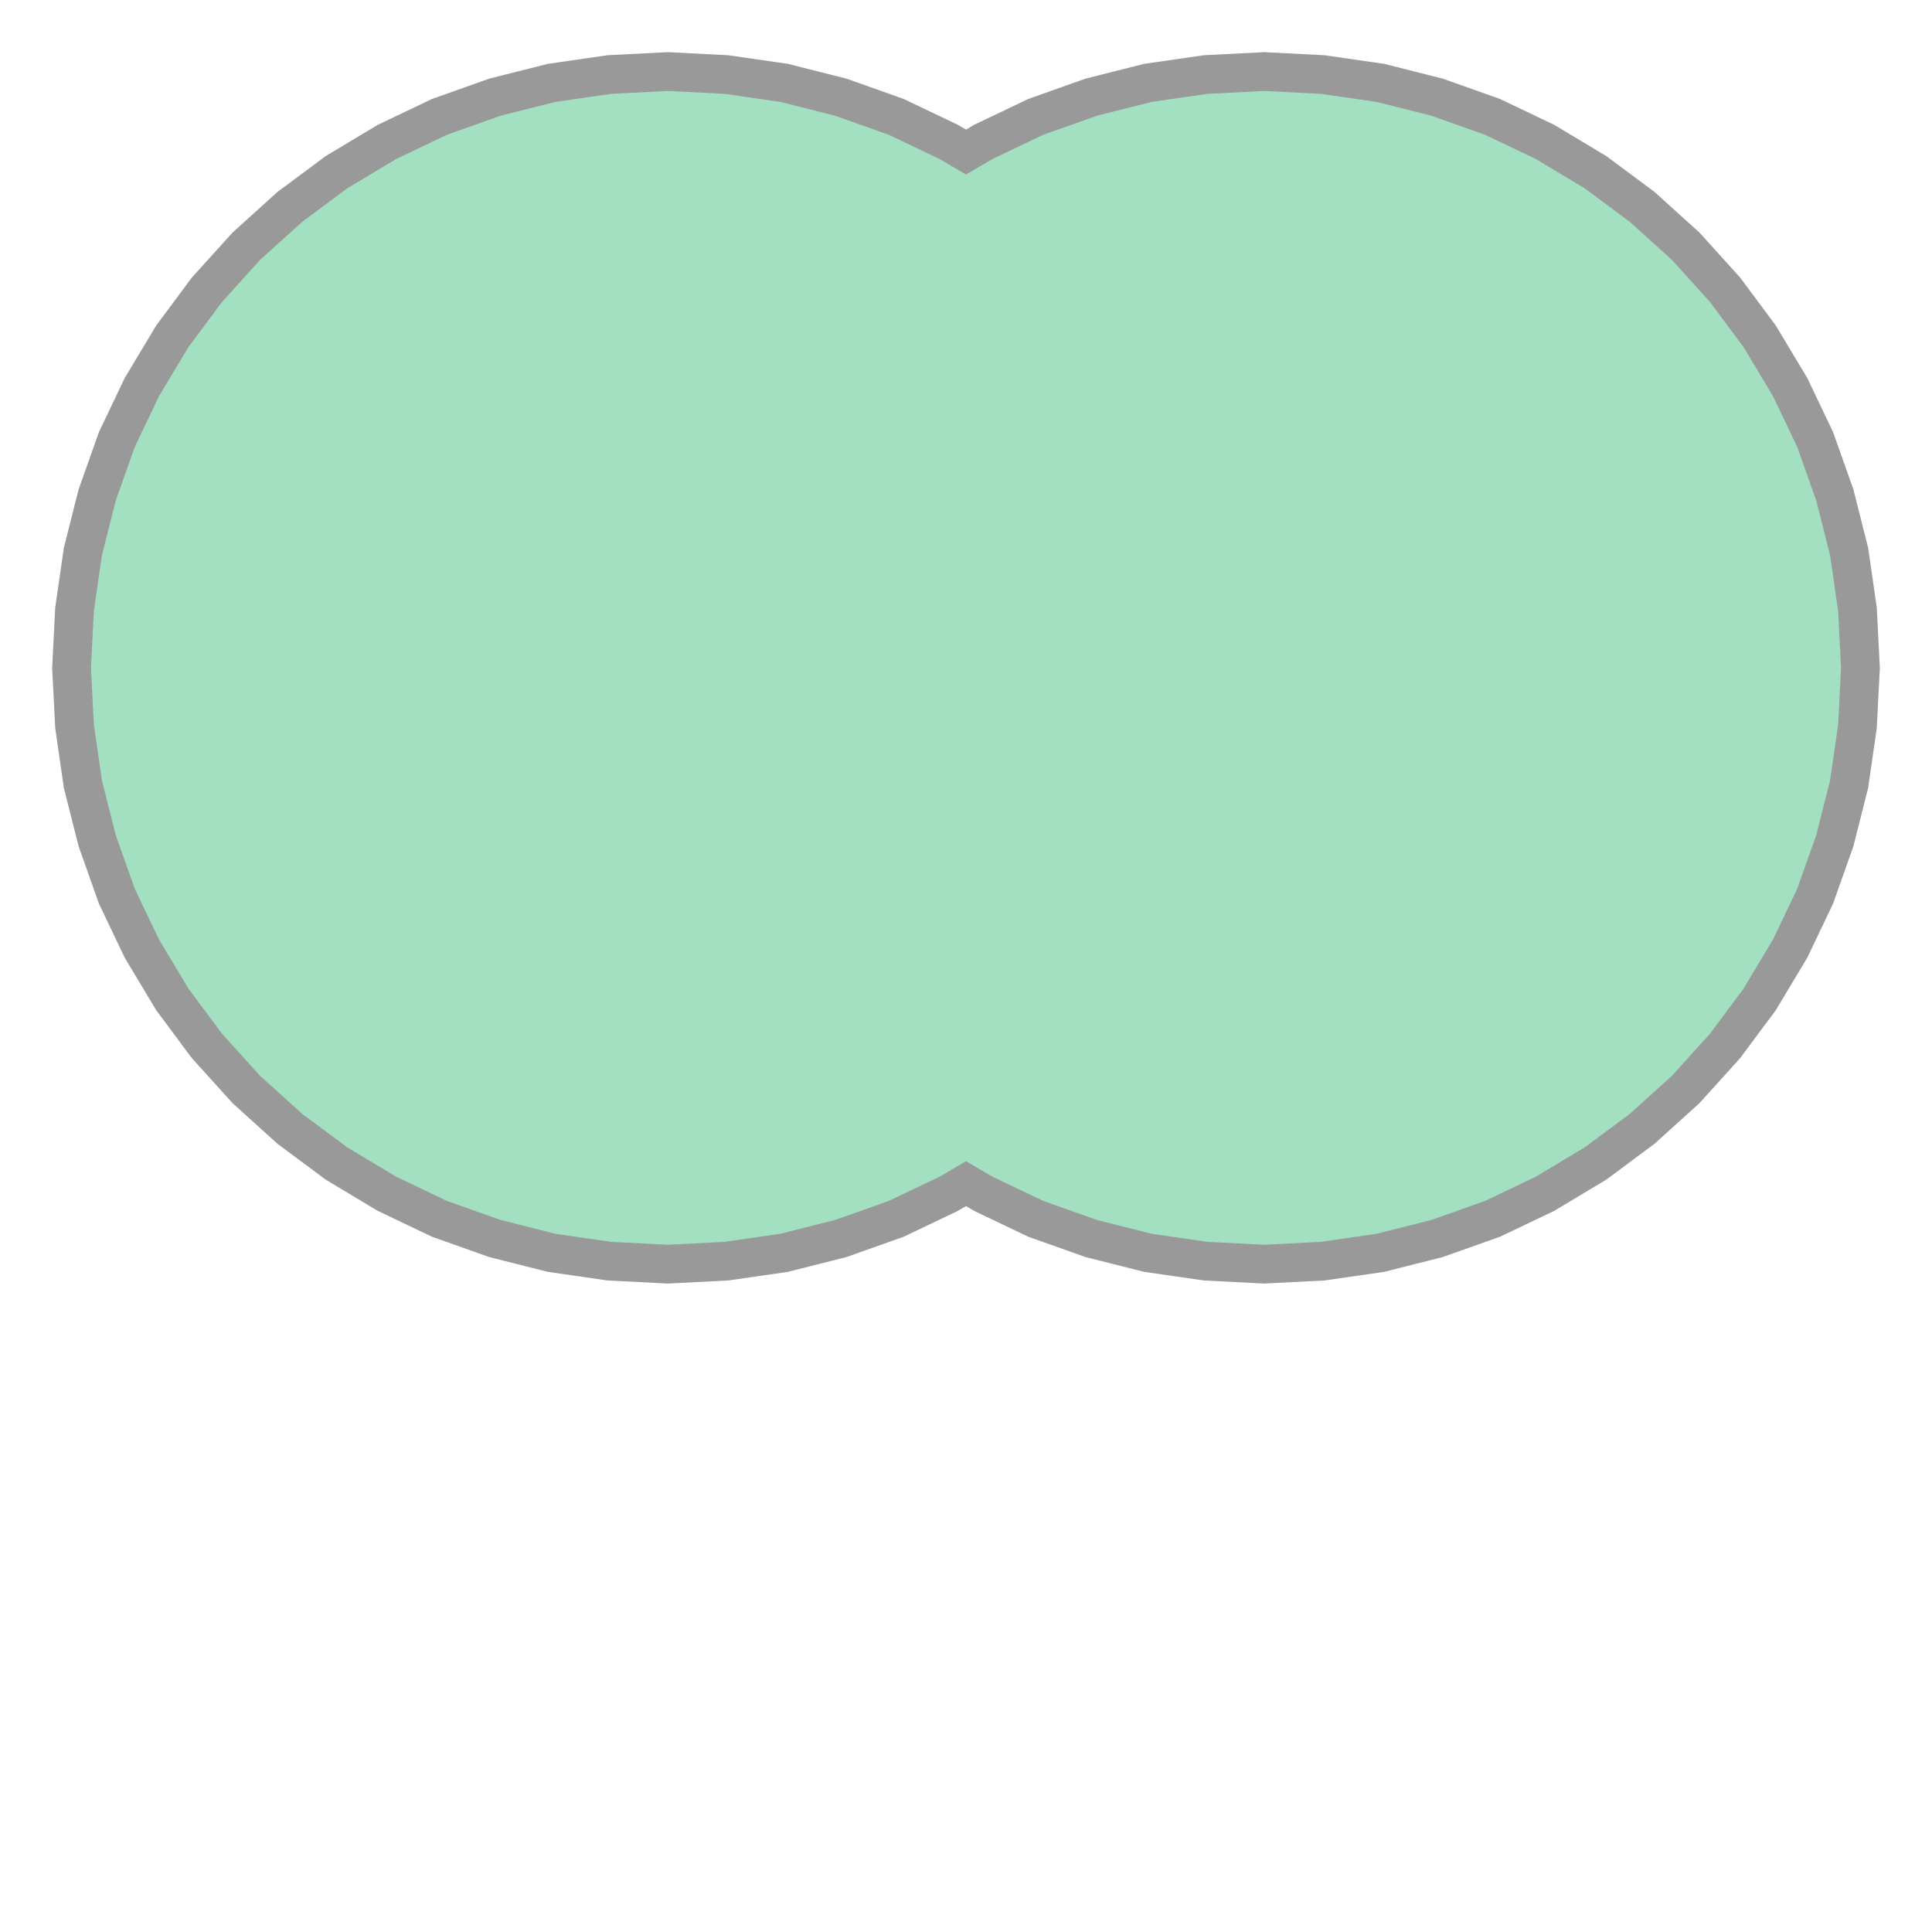
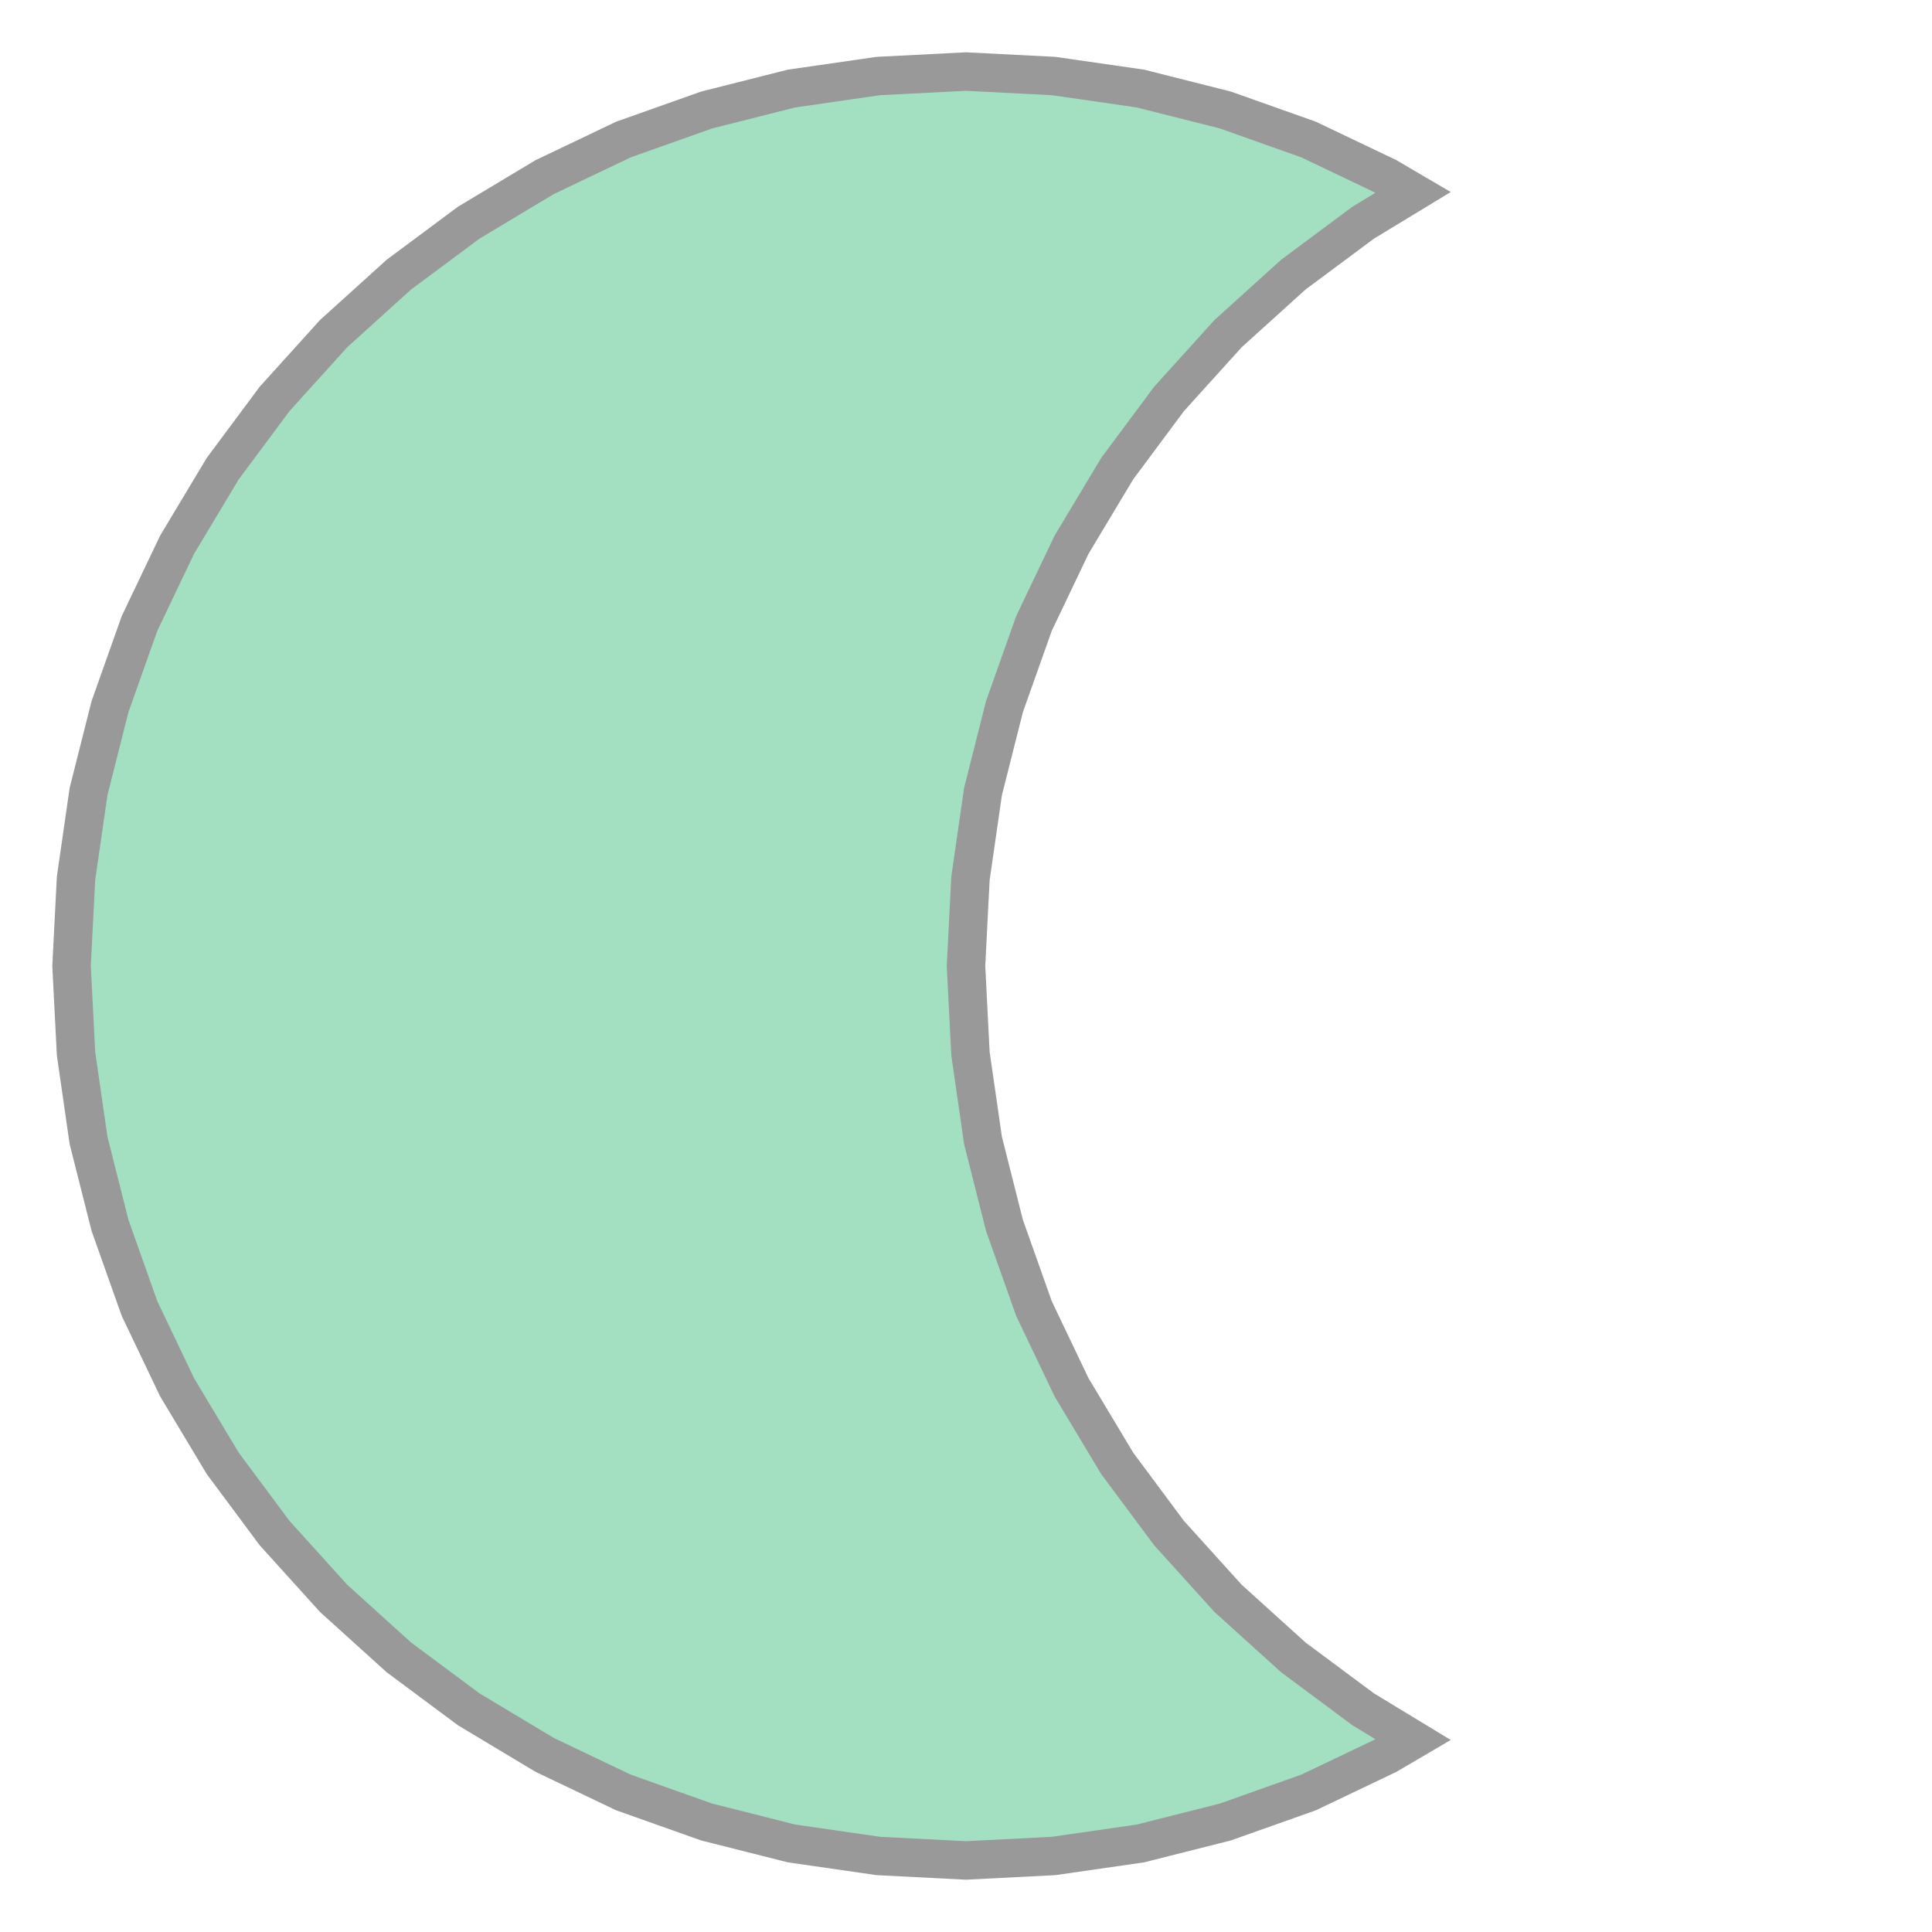
- <svg xmlns="http://www.w3.org/2000/svg" width="100.0" height="100.0" viewBox="-1.12 -1.12 3.24 2.24" preserveAspectRatio="xMinYMin meet">
+ <svg xmlns="http://www.w3.org/2000/svg" width="100.0" height="100.0" viewBox="-1.08 -1.08 1.66 2.16" preserveAspectRatio="xMinYMin meet">
  <g transform="matrix(1,0,0,-1,0,0.0)">
-     <path fill-rule="evenodd" fill="#66cc99" stroke="#555555" stroke-width="0.065" opacity="0.6" d="M 0.471,-0.882 L 0.383,-0.924 L 0.29,-0.957 L 0.195,-0.981 L 0.098,-0.995 L 6.123233995736766e-17,-1.0 L -0.098,-0.995 L -0.195,-0.981 L -0.29,-0.957 L -0.383,-0.924 L -0.471,-0.882 L -0.556,-0.831 L -0.634,-0.773 L -0.707,-0.707 L -0.773,-0.634 L -0.831,-0.556 L -0.882,-0.471 L -0.924,-0.383 L -0.957,-0.29 L -0.981,-0.195 L -0.995,-0.098 L -1.0,-1.2246467991473532e-16 L -0.995,0.098 L -0.981,0.195 L -0.957,0.29 L -0.924,0.383 L -0.882,0.471 L -0.831,0.556 L -0.773,0.634 L -0.707,0.707 L -0.634,0.773 L -0.556,0.831 L -0.471,0.882 L -0.383,0.924 L -0.29,0.957 L -0.195,0.981 L -0.098,0.995 L -1.8369701987210297e-16,1.0 L 0.098,0.995 L 0.195,0.981 L 0.29,0.957 L 0.383,0.924 L 0.471,0.882 L 0.5,0.865 L 0.529,0.882 L 0.617,0.924 L 0.71,0.957 L 0.805,0.981 L 0.902,0.995 L 1,1.0 L 1.098,0.995 L 1.195,0.981 L 1.29,0.957 L 1.383,0.924 L 1.471,0.882 L 1.556,0.831 L 1.634,0.773 L 1.707,0.707 L 1.773,0.634 L 1.831,0.556 L 1.882,0.471 L 1.924,0.383 L 1.957,0.29 L 1.981,0.195 L 1.995,0.098 L 2.0,0.0 L 1.995,-0.098 L 1.981,-0.195 L 1.957,-0.29 L 1.924,-0.383 L 1.882,-0.471 L 1.831,-0.556 L 1.773,-0.634 L 1.707,-0.707 L 1.634,-0.773 L 1.556,-0.831 L 1.471,-0.882 L 1.383,-0.924 L 1.29,-0.957 L 1.195,-0.981 L 1.098,-0.995 L 1.0,-1.0 L 0.902,-0.995 L 0.805,-0.981 L 0.71,-0.957 L 0.617,-0.924 L 0.529,-0.882 L 0.5,-0.865 L 0.471,-0.882 z" />
+     <path fill-rule="evenodd" fill="#66cc99" stroke="#555555" stroke-width="0.043" opacity="0.6" d="M 0.471,-0.882 L 0.383,-0.924 L 0.29,-0.957 L 0.195,-0.981 L 0.098,-0.995 L 6.123233995736766e-17,-1.0 L -0.098,-0.995 L -0.195,-0.981 L -0.29,-0.957 L -0.383,-0.924 L -0.471,-0.882 L -0.556,-0.831 L -0.634,-0.773 L -0.707,-0.707 L -0.773,-0.634 L -0.831,-0.556 L -0.882,-0.471 L -0.924,-0.383 L -0.957,-0.29 L -0.981,-0.195 L -0.995,-0.098 L -1.0,-1.2246467991473532e-16 L -0.995,0.098 L -0.981,0.195 L -0.957,0.29 L -0.924,0.383 L -0.882,0.471 L -0.831,0.556 L -0.773,0.634 L -0.707,0.707 L -0.634,0.773 L -0.556,0.831 L -0.471,0.882 L -0.383,0.924 L -0.29,0.957 L -0.195,0.981 L -0.098,0.995 L -1.8369701987210297e-16,1.0 L 0.098,0.995 L 0.195,0.981 L 0.29,0.957 L 0.383,0.924 L 0.471,0.882 L 0.5,0.865 L 0.444,0.831 L 0.366,0.773 L 0.293,0.707 L 0.227,0.634 L 0.169,0.556 L 0.118,0.471 L 0.076,0.383 L 0.043,0.29 L 0.019,0.195 L 0.005,0.098 L 0.0,-1.2246467991473532e-16 L 0.005,-0.098 L 0.019,-0.195 L 0.043,-0.29 L 0.076,-0.383 L 0.118,-0.471 L 0.169,-0.556 L 0.227,-0.634 L 0.293,-0.707 L 0.366,-0.773 L 0.444,-0.831 L 0.5,-0.865 L 0.471,-0.882 z" />
  </g>
</svg>
